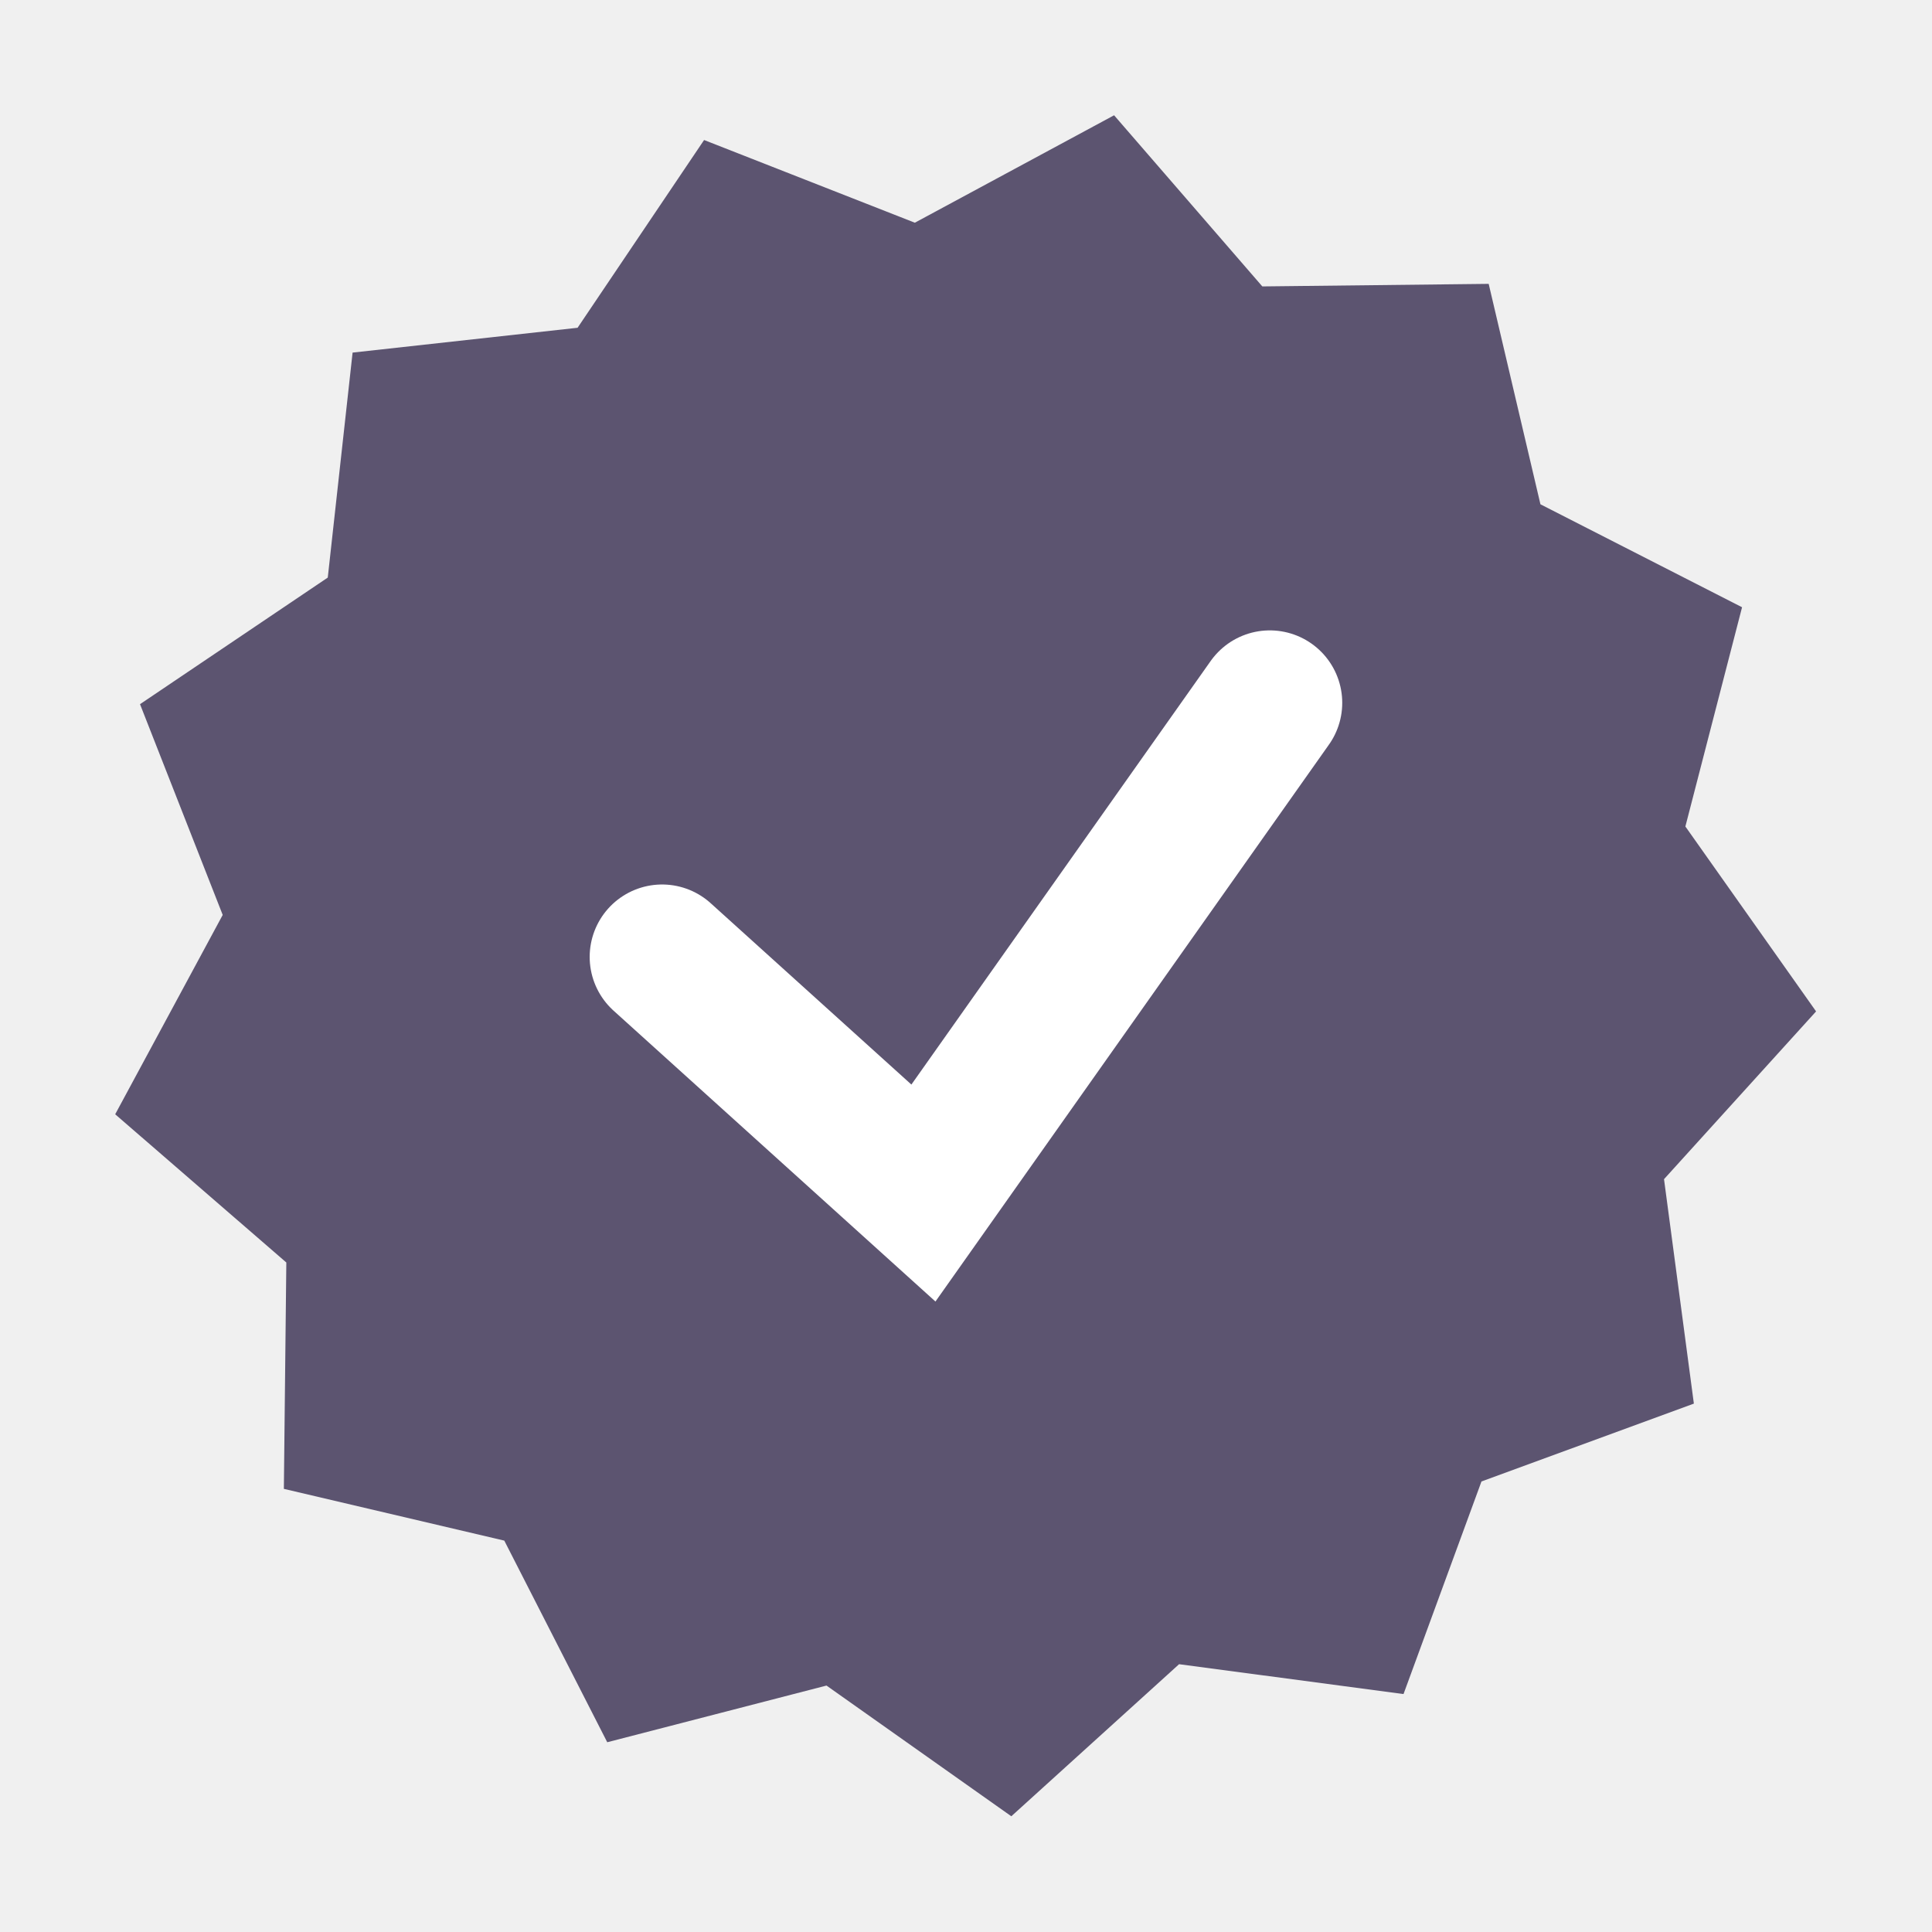
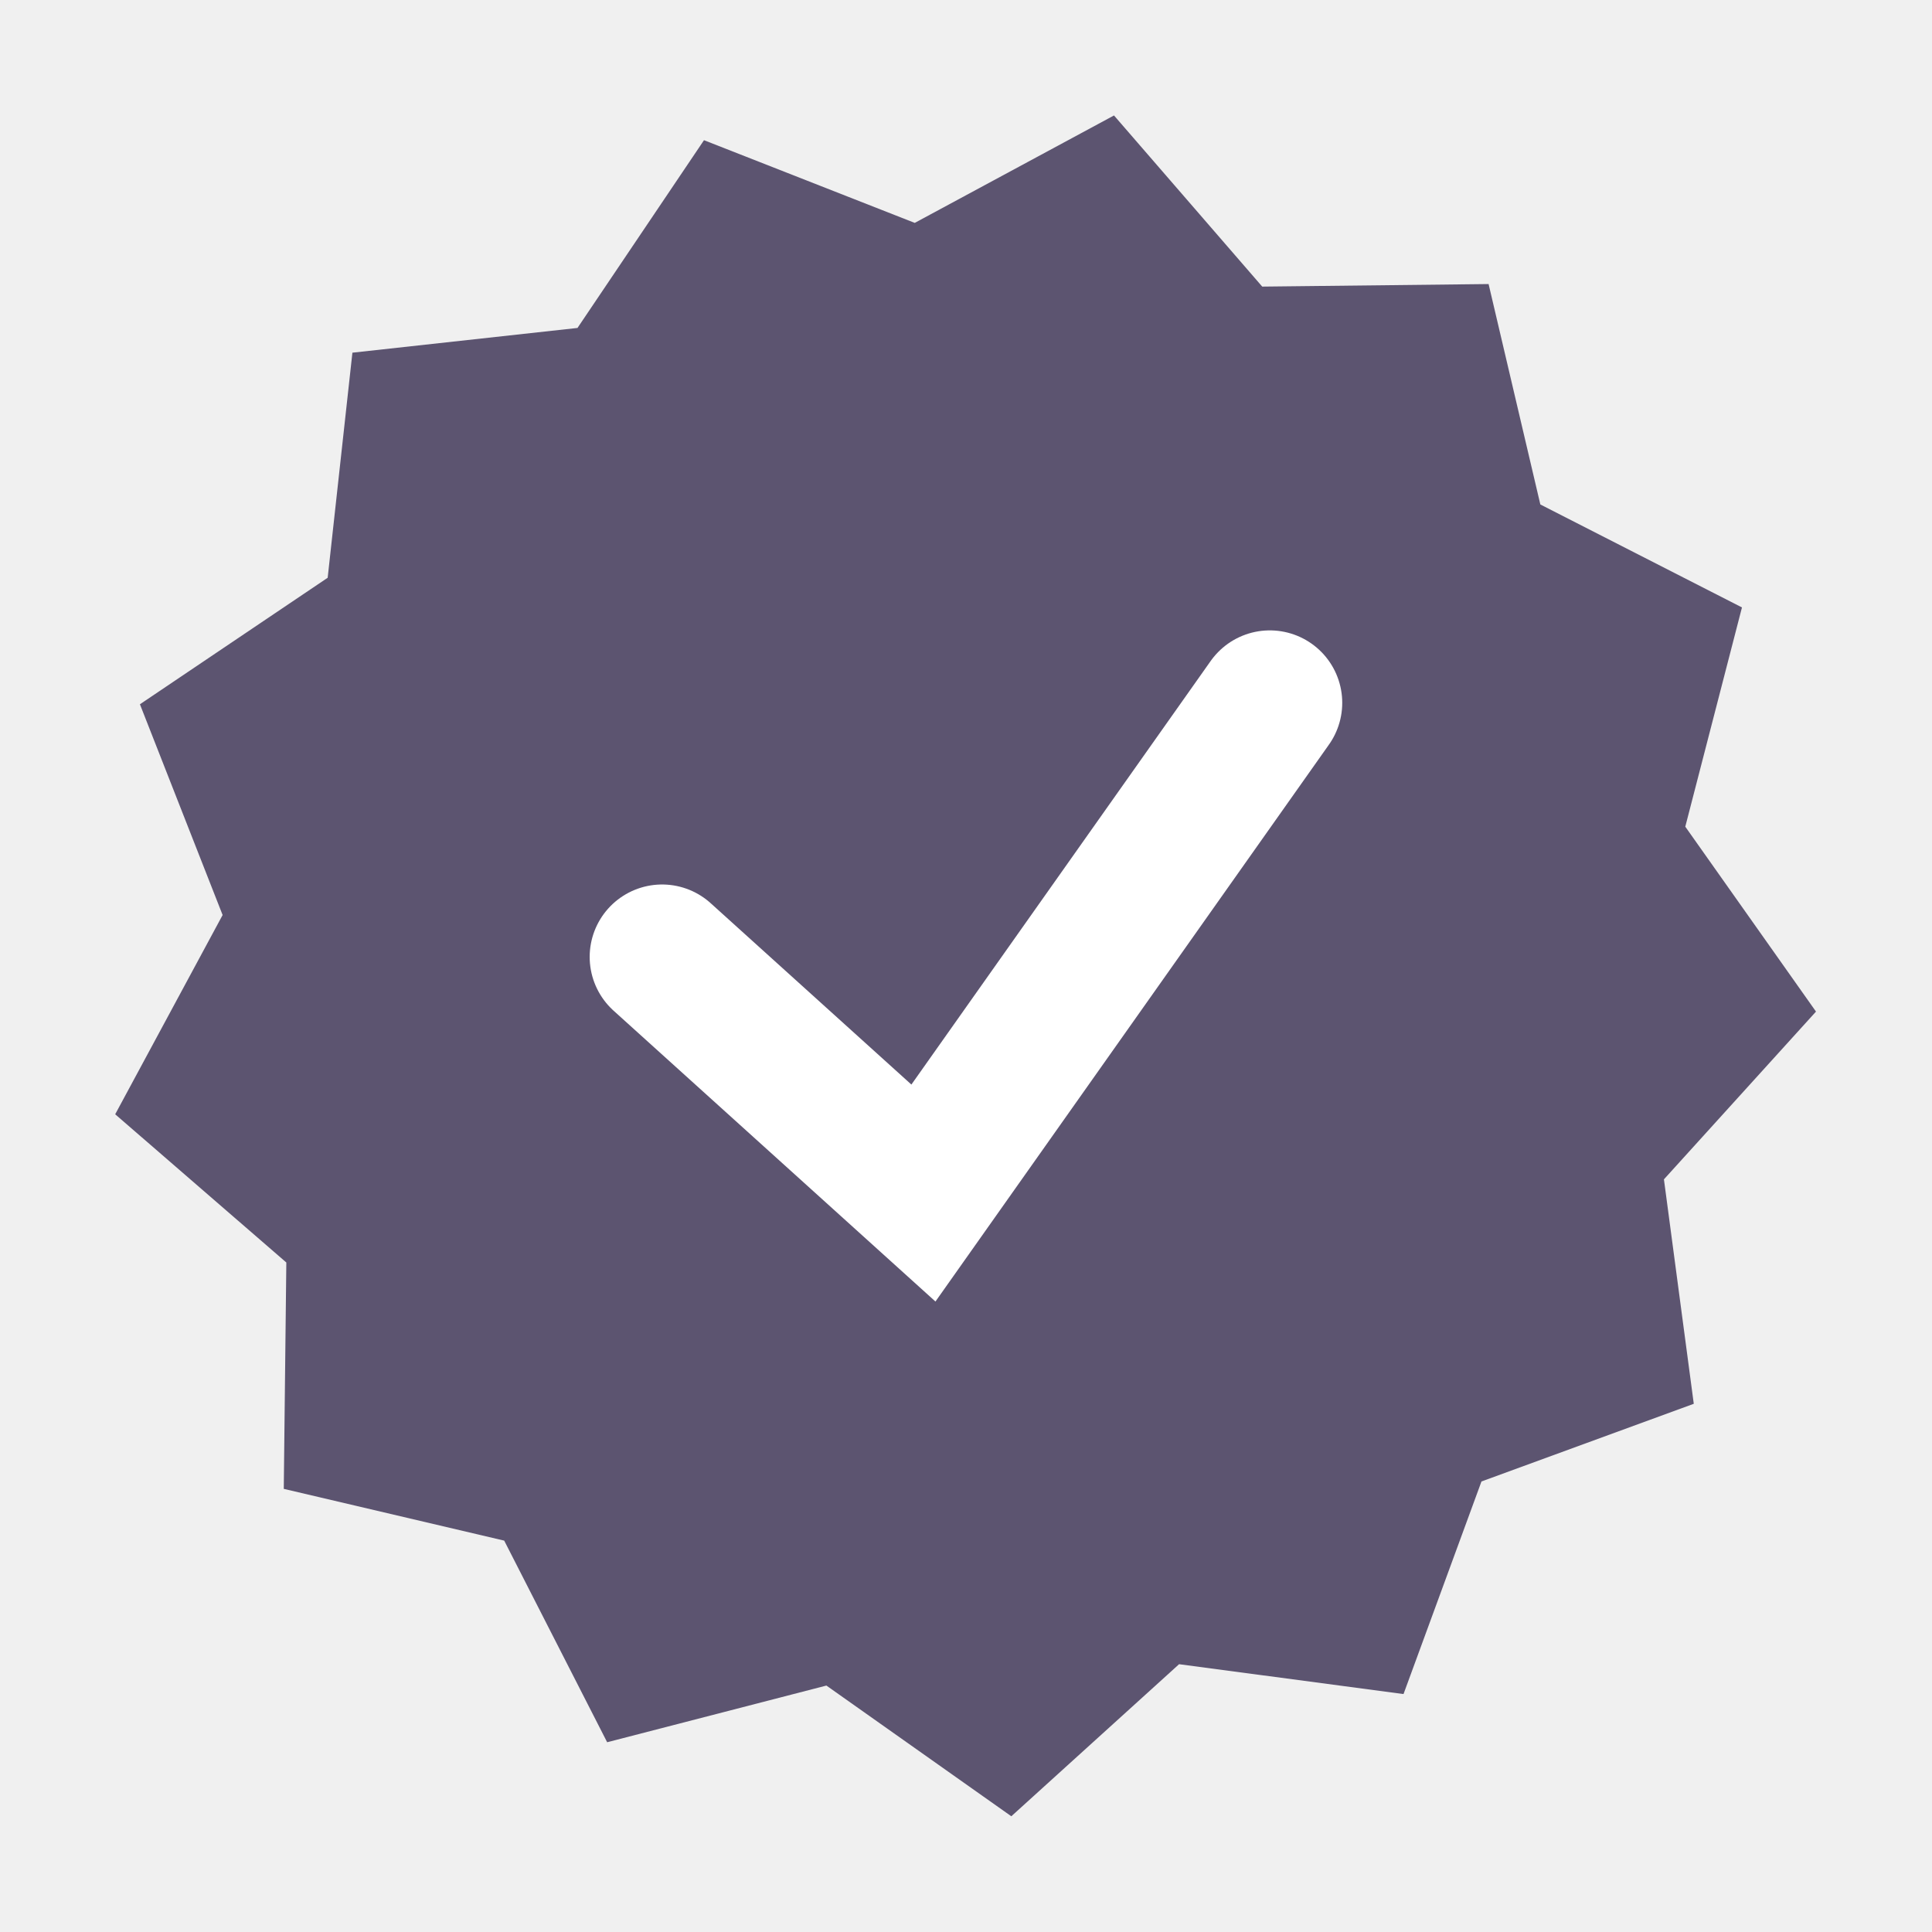
- <svg xmlns="http://www.w3.org/2000/svg" width="80" height="80" viewBox="0 0 21.167 21.167" version="1.1" id="svg29380">
-   <defs id="defs29374" />
-   <g id="layer1">
-     <path style="fill:#5c5470;stroke:none;stroke-width:0.529;stroke-linecap:round;stroke-miterlimit:4;stroke-dasharray:none" id="path1234" d="m 16.231,16.231 -0.854,2.329 -2.459,-0.327 -1.838,1.666 L 9.055,18.467 6.653,19.088 5.525,16.879 3.11,16.312 3.137,13.832 1.262,12.208 2.44,10.024 1.534,7.715 3.591,6.328 3.863,3.863 6.328,3.591 l 1.386,-2.057 2.309,0.906 2.183,-1.177 1.624,1.875 2.48,-0.028 0.567,2.415 2.209,1.128 -0.621,2.402 1.432,2.026 -1.666,1.838 0.327,2.459 z" />
-     <circle style="display:inline;opacity:1;fill:none;stroke:#00a3fa;stroke-width:0.262;stroke-linecap:round;stroke-miterlimit:4;stroke-dasharray:none" id="path42346-6-8-1" cx="14.552" cy="14.552" r="0" />
-     <path style="display:inline;fill:none;stroke:#ffffff;stroke-width:1.587;stroke-linecap:round;stroke-linejoin:miter;stroke-miterlimit:4;stroke-dasharray:none;stroke-opacity:1" d="m 7.254,10.484 2.863,2.587 3.795,-5.371" id="path42543" />
-   </g>
+ <svg xmlns="http://www.w3.org/2000/svg" width="80" height="80" version="1.1" viewBox="0 0 21.167 21.167">
+   <path d="m16.231 16.231-0.854 2.329-2.459-0.327-1.838 1.666-2.026-1.432-2.402 0.621-1.128-2.209-2.415-0.567 0.028-2.48-1.875-1.624 1.177-2.183-0.906-2.309 2.057-1.386 0.271-2.466 2.466-0.271 1.386-2.057 2.309 0.906 2.183-1.177 1.624 1.875 2.48-0.028 0.567 2.415 2.209 1.128-0.621 2.402 1.432 2.026-1.666 1.838 0.327 2.459z" fill="#5c5470" />
+   <circle cx="14.552" cy="14.552" r="0" fill="none" stroke="#00a3fa" stroke-linecap="round" stroke-width=".262" />
+   <path d="m7.254 10.484 2.863 2.587 3.795-5.371" fill="none" stroke="#fff" stroke-linecap="round" stroke-width="1.587" />
</svg>
